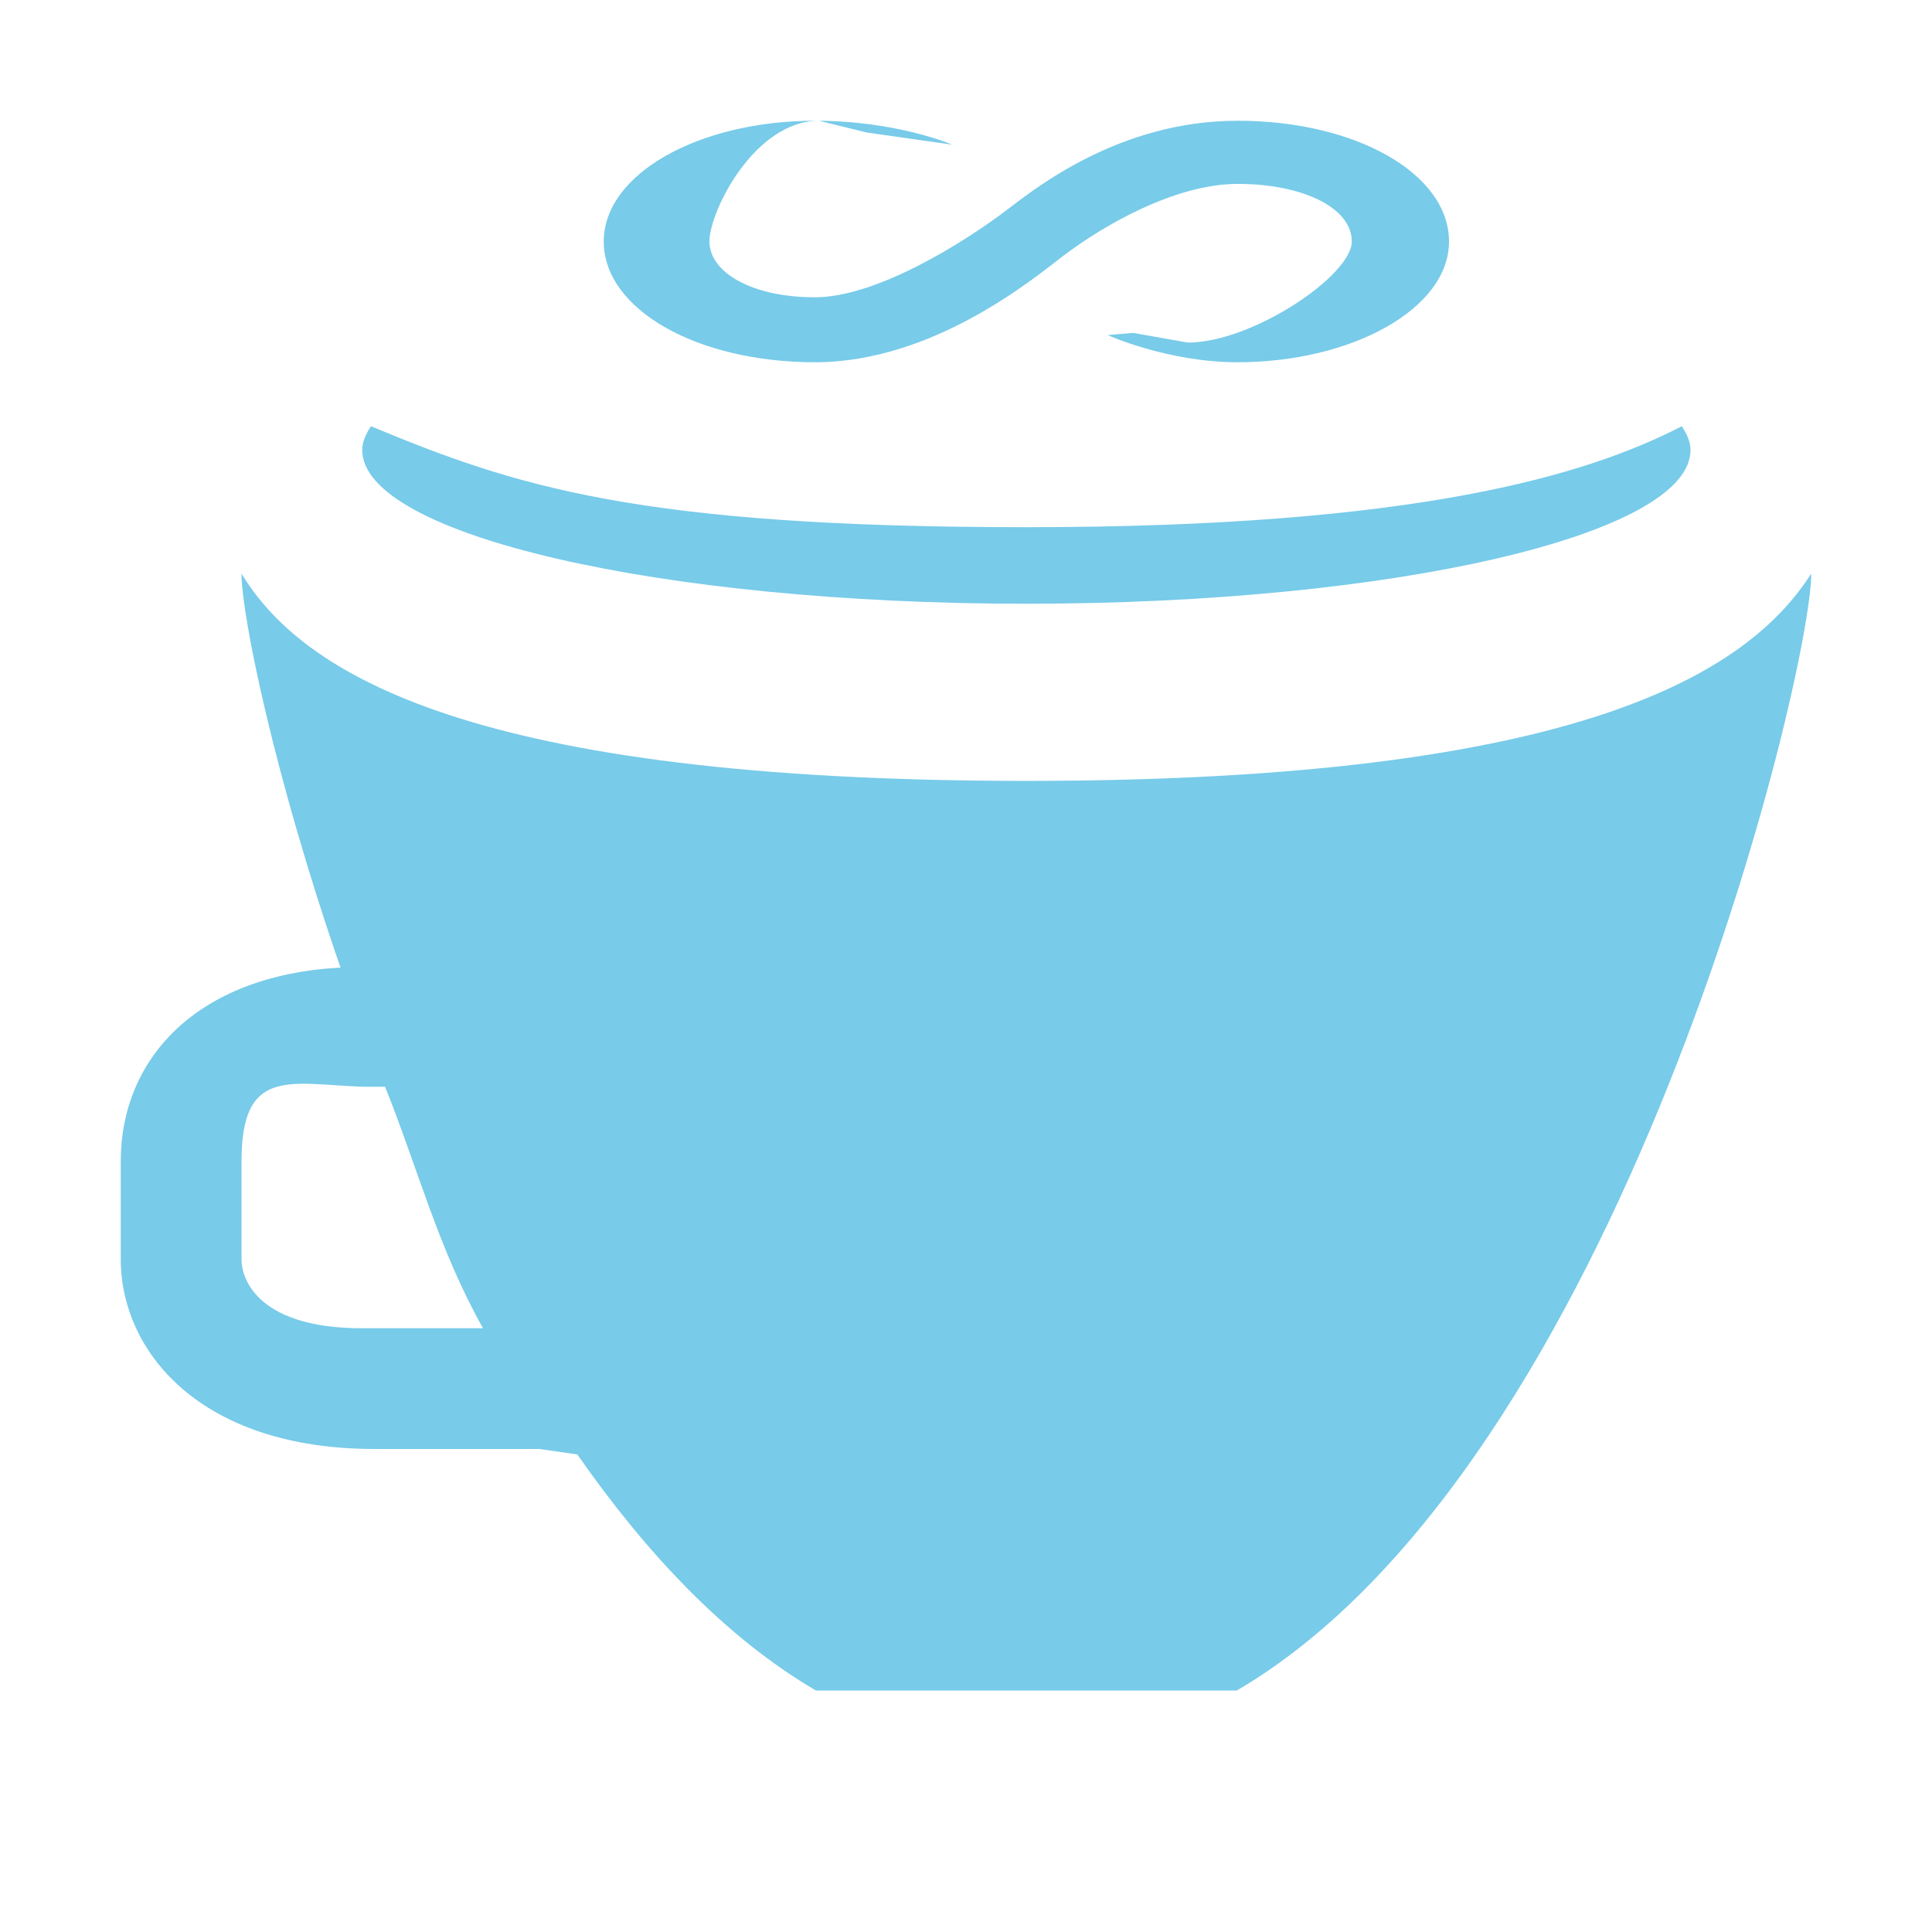
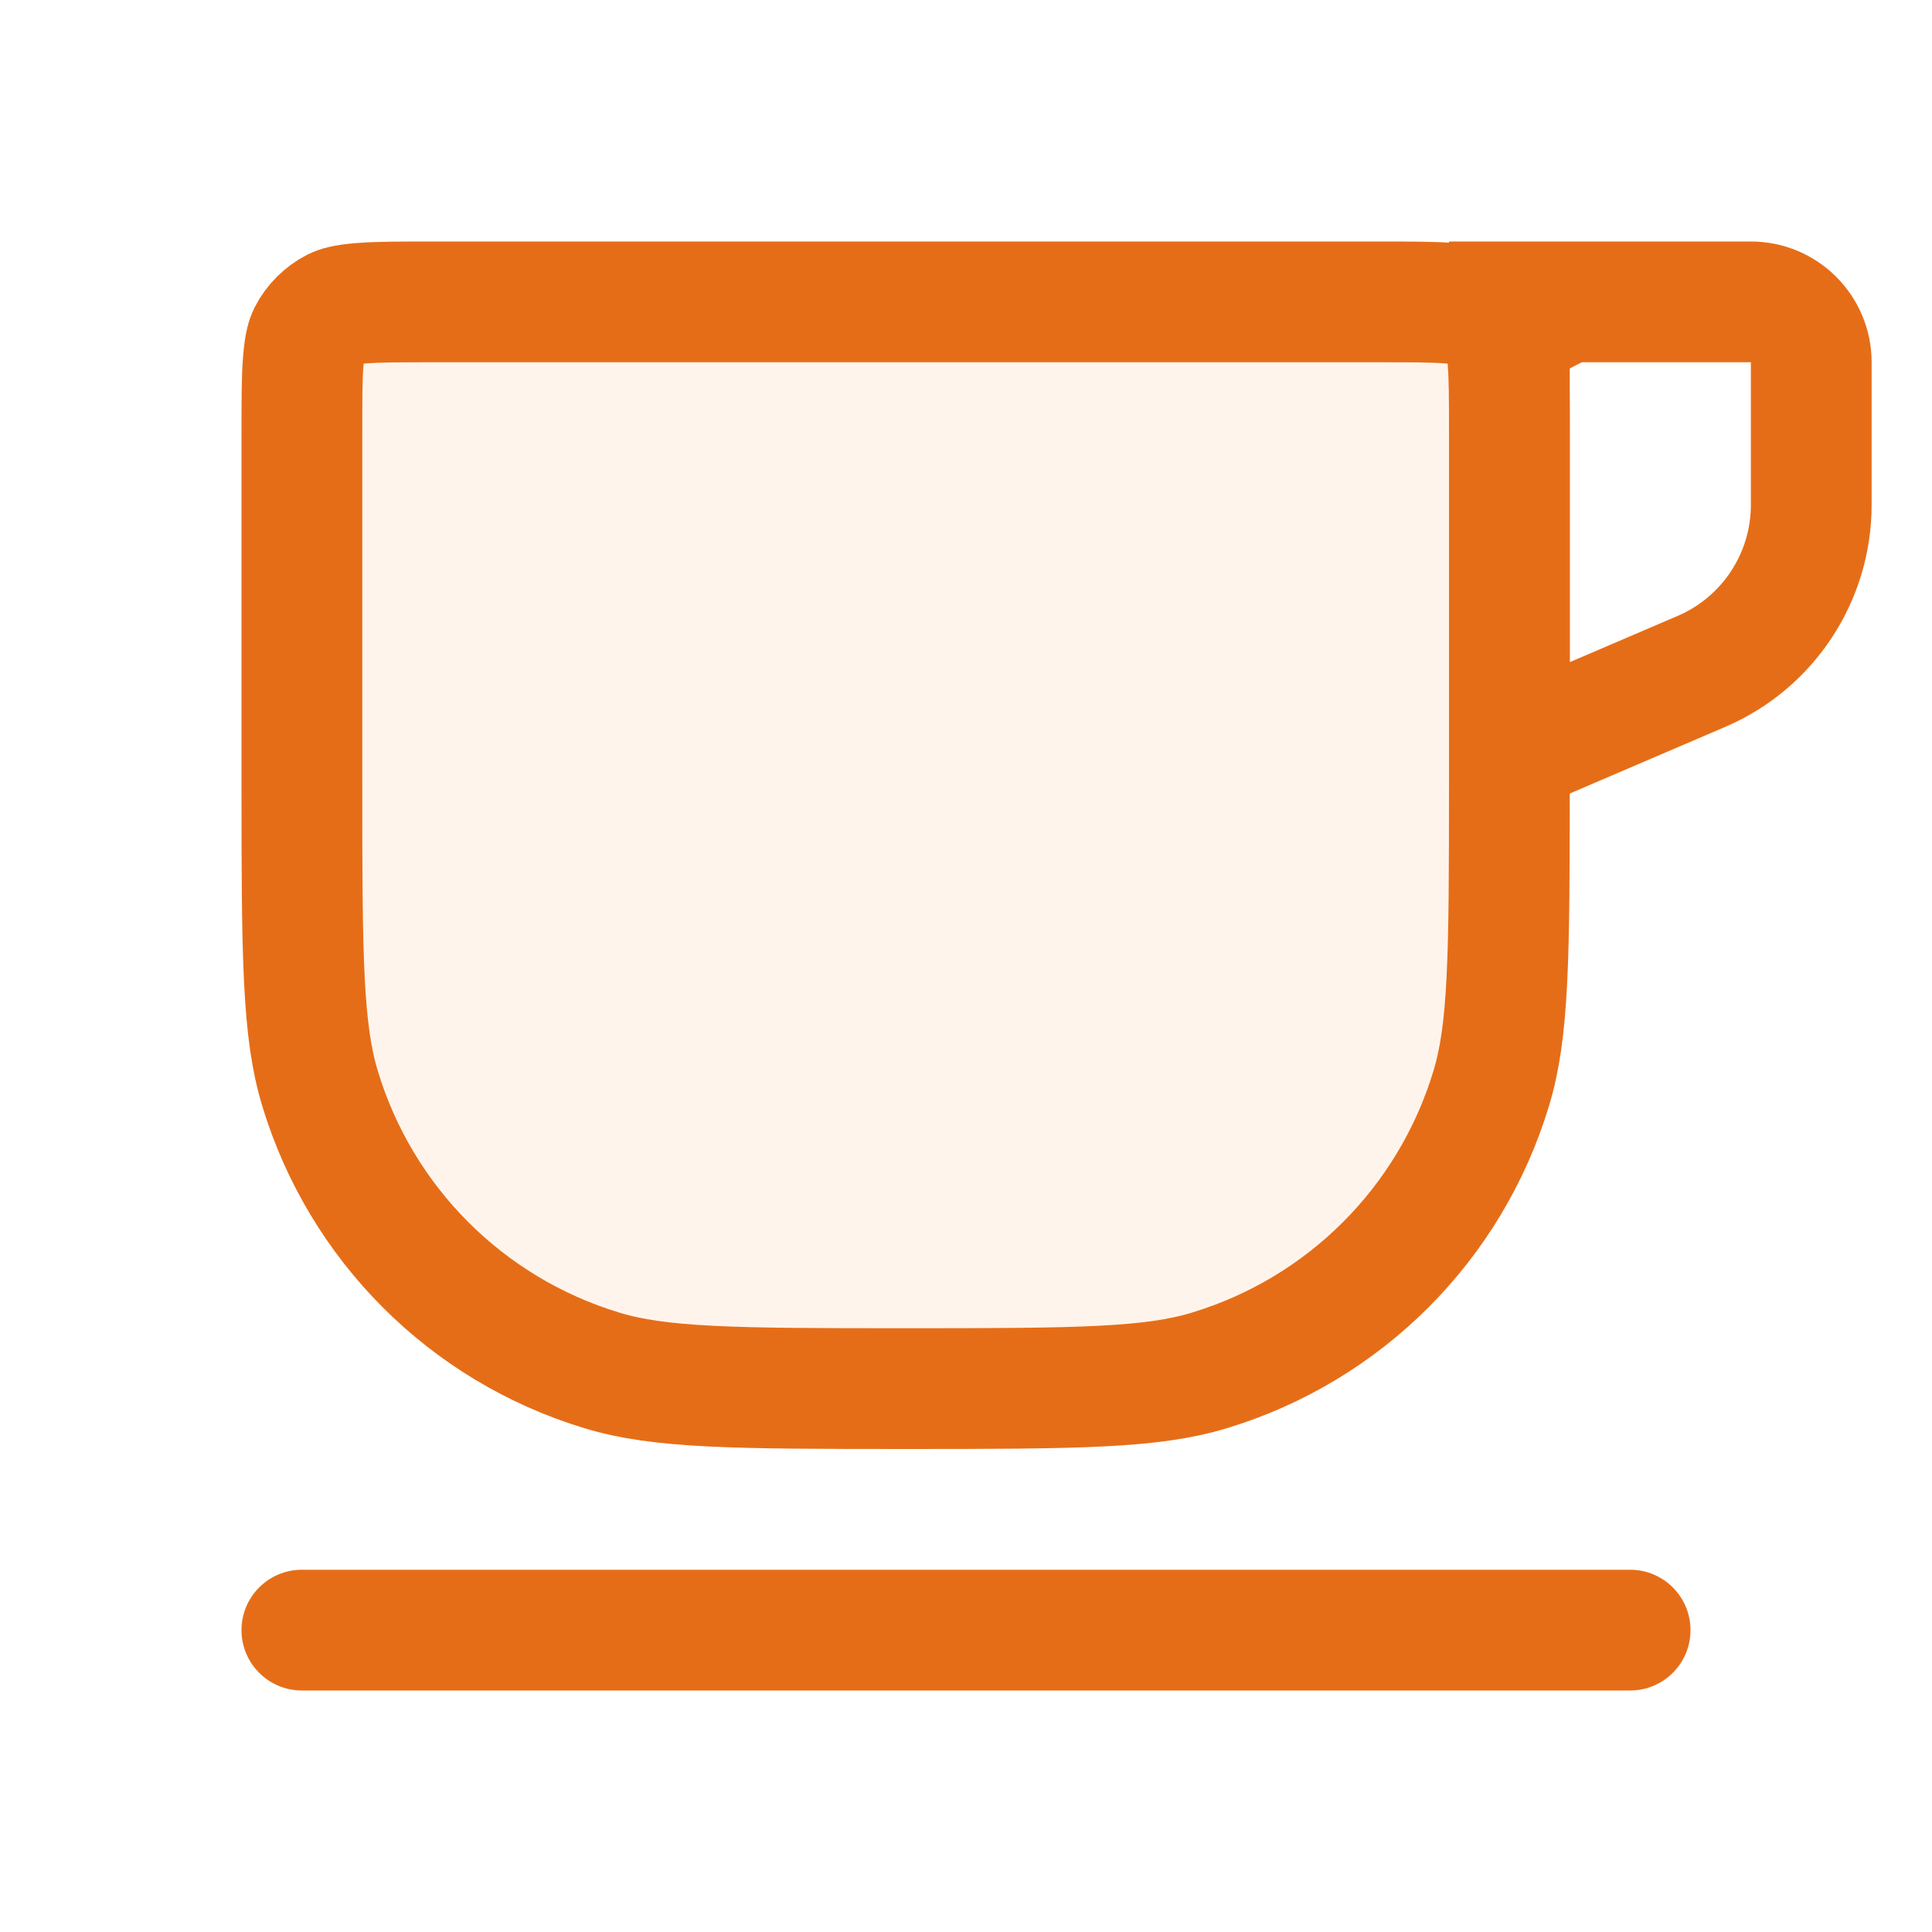
- <svg xmlns="http://www.w3.org/2000/svg" width="16" height="16" viewBox="0 0 16 16">
-   <g fill="none" fill-opacity=".7" fill-rule="evenodd">
-     <path fill="#40B6E0" d="M3,11 C2.163,11 2,10.616 2,10.427 L2,9.618 C2,8.837 2.391,8.976 3,9 L3.189,9 C3.464,9.685 3.629,10.339 4,11 L3,11 Z M8.5,6.467 C3.9,6.467 2.5,5.577 2,4.75 C2,5.095 2.273,6.434 2.82,8.013 C1.625,8.078 1,8.771 1,9.618 L1,10.427 C1,11.191 1.655,12 3.104,12 L4,12 L4.466,12 L4.781,12.045 C5.352,12.864 6.009,13.562 6.757,14 L10.243,14 C13.433,12.131 15,5.578 15,4.75 C14.48,5.564 13.1,6.467 8.5,6.467 Z" />
-     <path fill="#40B6E0" d="M8.5 4.366C5.275 4.366 4.259 4.023 3.072 3.53 3.029 3.595 3 3.66 3 3.727 3 4.429 5.463 5 8.5 5 11.537 5 14 4.429 14 3.727 14 3.66 13.971 3.595 13.928 3.53 13.138 3.937 11.725 4.366 8.5 4.366M10.25 3C9.671 3 9.173 2.775 9.173 2.775L9.384 2.757 9.837 2.837C10.371 2.837 11.195 2.282 11.195 2 11.195 1.718 10.784 1.523 10.25 1.523 9.737 1.523 9.145 1.86 8.8 2.123 8.564 2.303 7.73 3 6.75 3 5.769 3 5 2.561 5 2 5 1.439 5.789 1 6.75 1 7.431 1 7.886 1.198 7.886 1.198L7.176 1.097 6.782 1C6.249 1 5.875 1.75 5.875 2 5.875 2.25 6.216 2.462 6.75 2.462 7.263 2.462 7.994 2.001 8.339 1.738 8.574 1.56 9.27 1 10.25 1 11.231 1 12 1.439 12 2 12 2.561 11.189 3 10.25 3" />
-   </g>
+ <svg xmlns="http://www.w3.org/2000/svg" width="16" height="16" viewBox="0 0 16 16" fill="none">
+   <rect x="2" y="13" width="12" height="1" rx="0.5" fill="#E66D17" />
+   <path d="M2.5 3.6C2.5 3.312 2.5 3.126 2.512 2.984C2.523 2.848 2.542 2.798 2.554 2.773C2.602 2.679 2.679 2.602 2.773 2.554C2.798 2.542 2.848 2.523 2.984 2.512C3.126 2.5 3.312 2.5 3.6 2.5H11.4C11.688 2.5 11.874 2.5 12.016 2.512C12.152 2.523 12.202 2.542 12.227 2.554C12.321 2.602 12.398 2.679 12.445 2.773L12.886 2.548L12.445 2.773C12.458 2.798 12.477 2.848 12.488 2.984C12.5 3.126 12.5 3.312 12.5 3.6V6.5C12.5 7.932 12.495 8.537 12.349 9.016C12.01 10.135 11.135 11.01 10.016 11.349C9.537 11.495 8.932 11.5 7.5 11.5C6.068 11.5 5.463 11.495 4.984 11.349C3.865 11.01 2.99 10.135 2.651 9.016C2.505 8.537 2.5 7.932 2.5 6.5V3.6Z" fill="#FFF4EB" stroke="#E66D17" />
+   <path d="M12.5 2.5H14.5C14.776 2.5 15 2.724 15 3V4.181C15 4.781 14.642 5.324 14.091 5.56L12.5 6.242V2.5Z" stroke="#E66D17" />
</svg>
